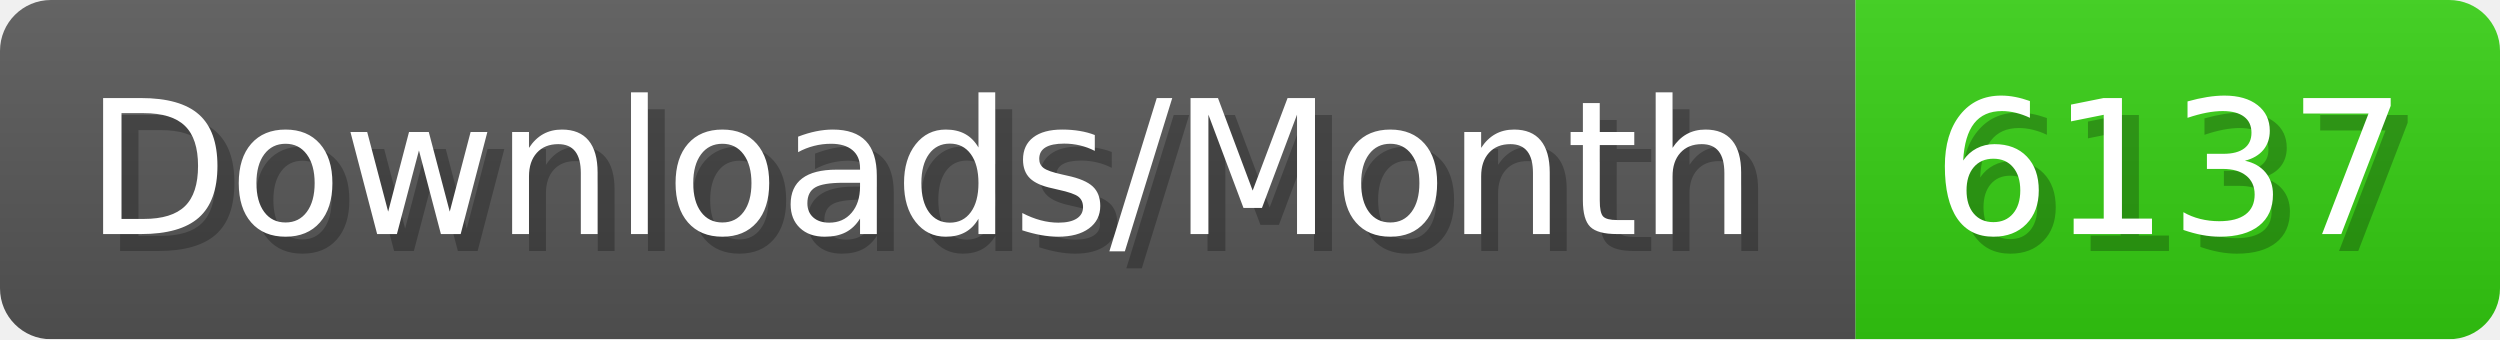
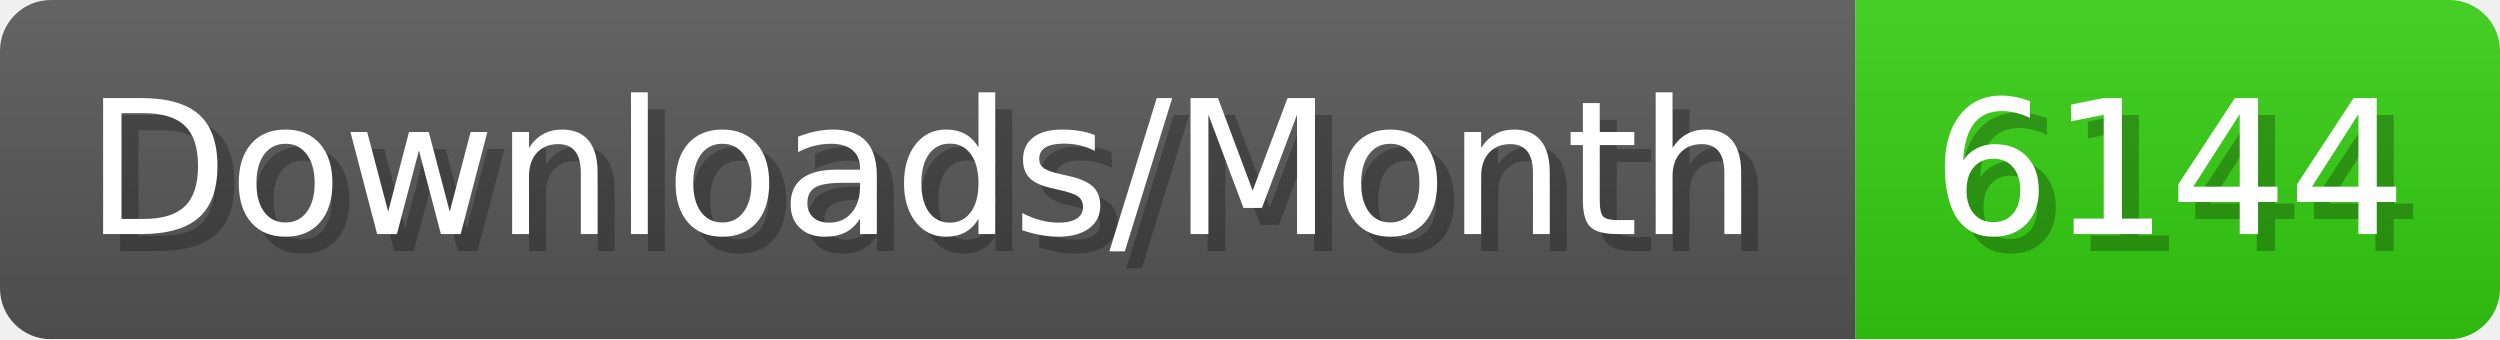
- <svg xmlns="http://www.w3.org/2000/svg" width="147.4" height="20" viewBox="0 0 1474 200" role="img" aria-label="Downloads/Month: 6137">
+ <svg xmlns="http://www.w3.org/2000/svg" width="147.4" height="20" viewBox="0 0 1474 200" role="img" aria-label="Downloads/Month: 6144">
  <linearGradient id="YlXUI" x2="0" y2="100%">
    <stop offset="0" stop-opacity=".1" stop-color="#EEE" />
    <stop offset="1" stop-opacity=".1" />
  </linearGradient>
  <mask id="JHhop">
    <rect width="1474" height="200" rx="30" fill="#FFF" />
  </mask>
  <g mask="url(#JHhop)">
    <rect width="1094" height="200" fill="#555" />
    <rect width="380" height="200" fill="#3C1" x="1094" />
    <rect width="1474" height="200" fill="url(#YlXUI)" />
  </g>
  <g aria-hidden="true" fill="#fff" text-anchor="start" font-family="Verdana,DejaVu Sans,sans-serif" font-size="110">
    <text x="60" y="148" textLength="994" fill="#000" opacity="0.25">Downloads/Month</text>
    <text x="50" y="138" textLength="994">Downloads/Month</text>
-     <text x="1149" y="148" textLength="280" fill="#000" opacity="0.25">6137</text>
-     <text x="1139" y="138" textLength="280">6137</text>
+     <text x="1149" y="148" textLength="280" fill="#000" opacity="0.25">6144</text>
+     <text x="1139" y="138" textLength="280">6144</text>
  </g>
</svg>
